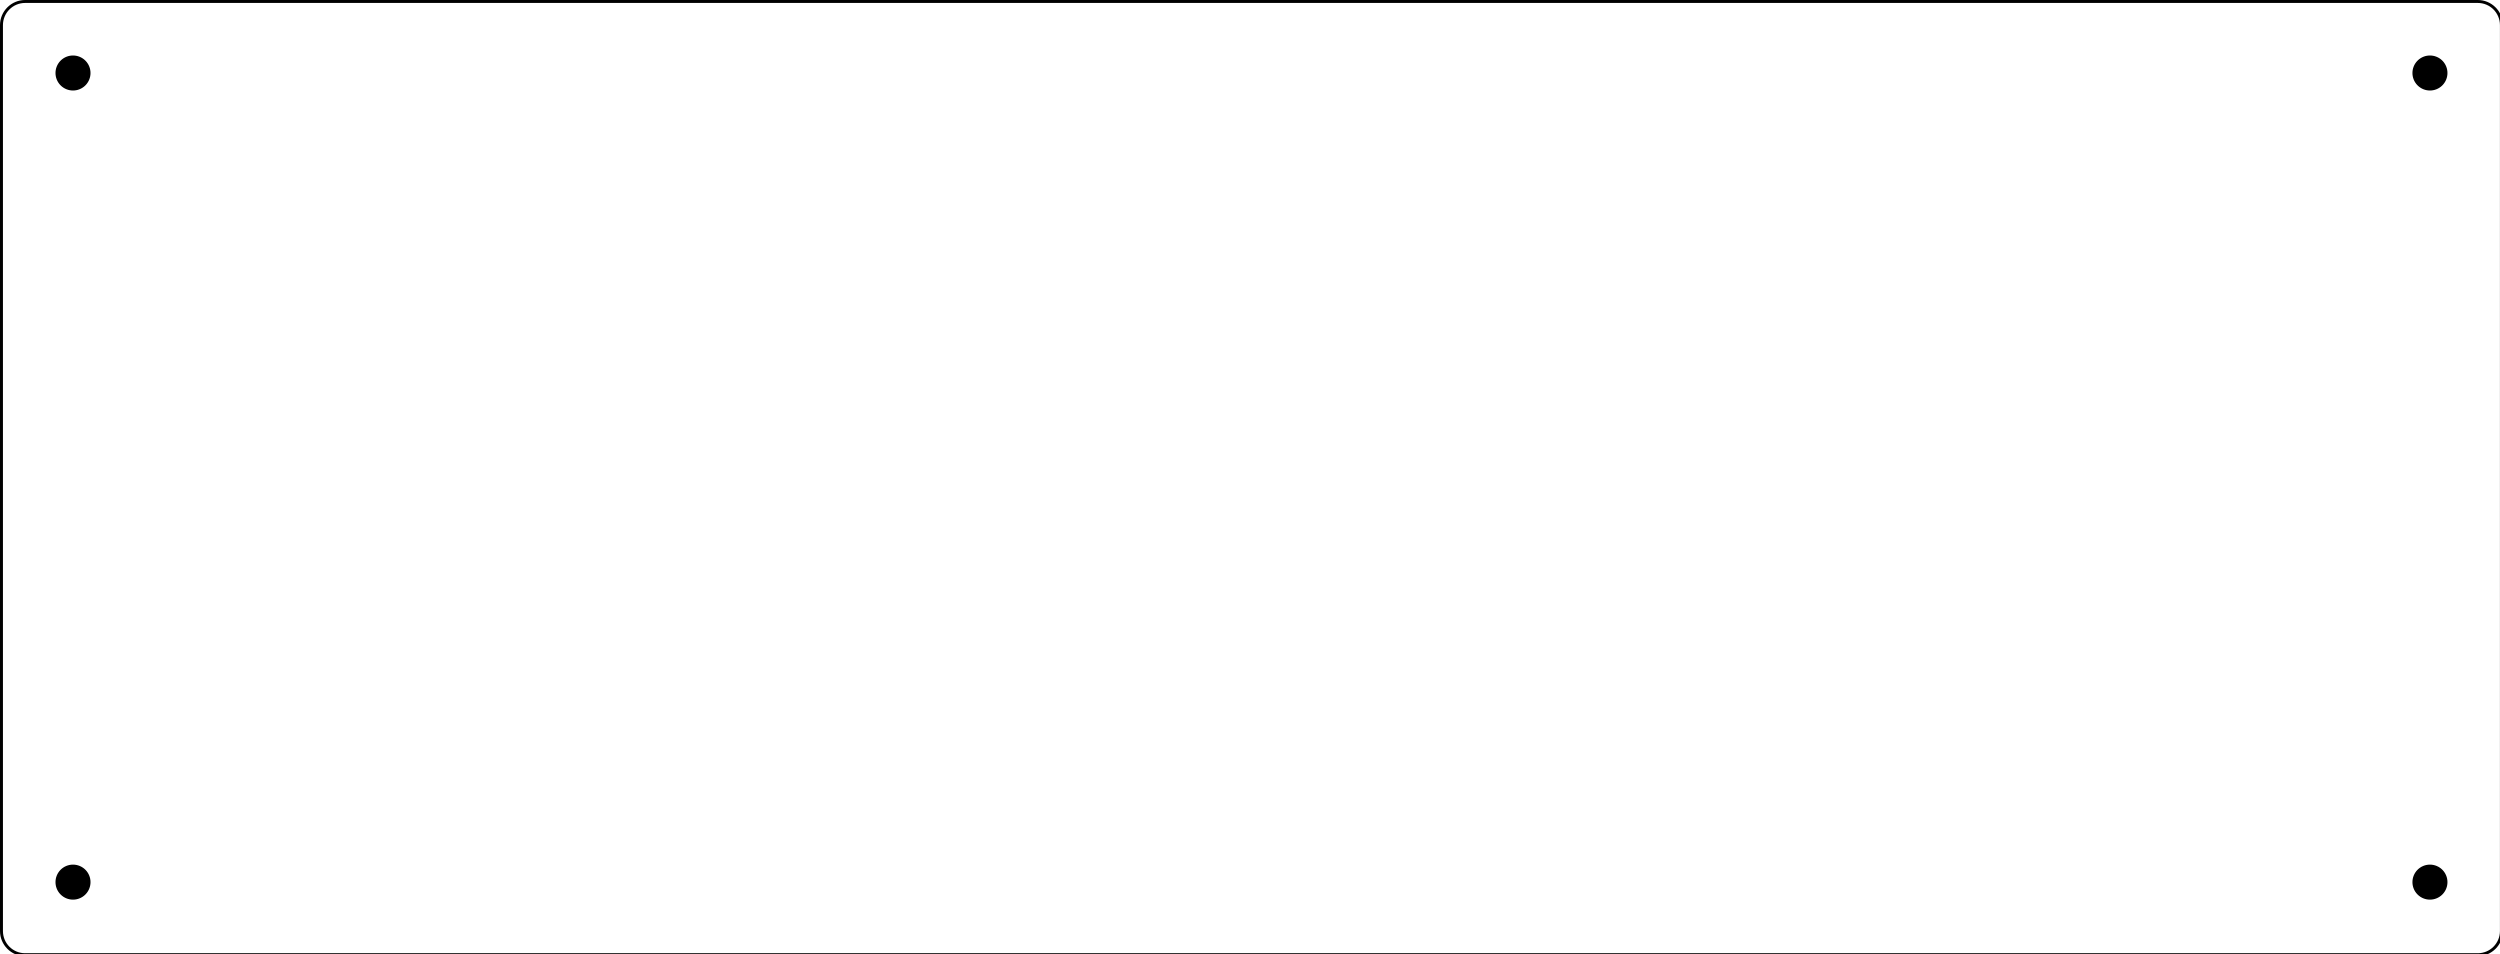
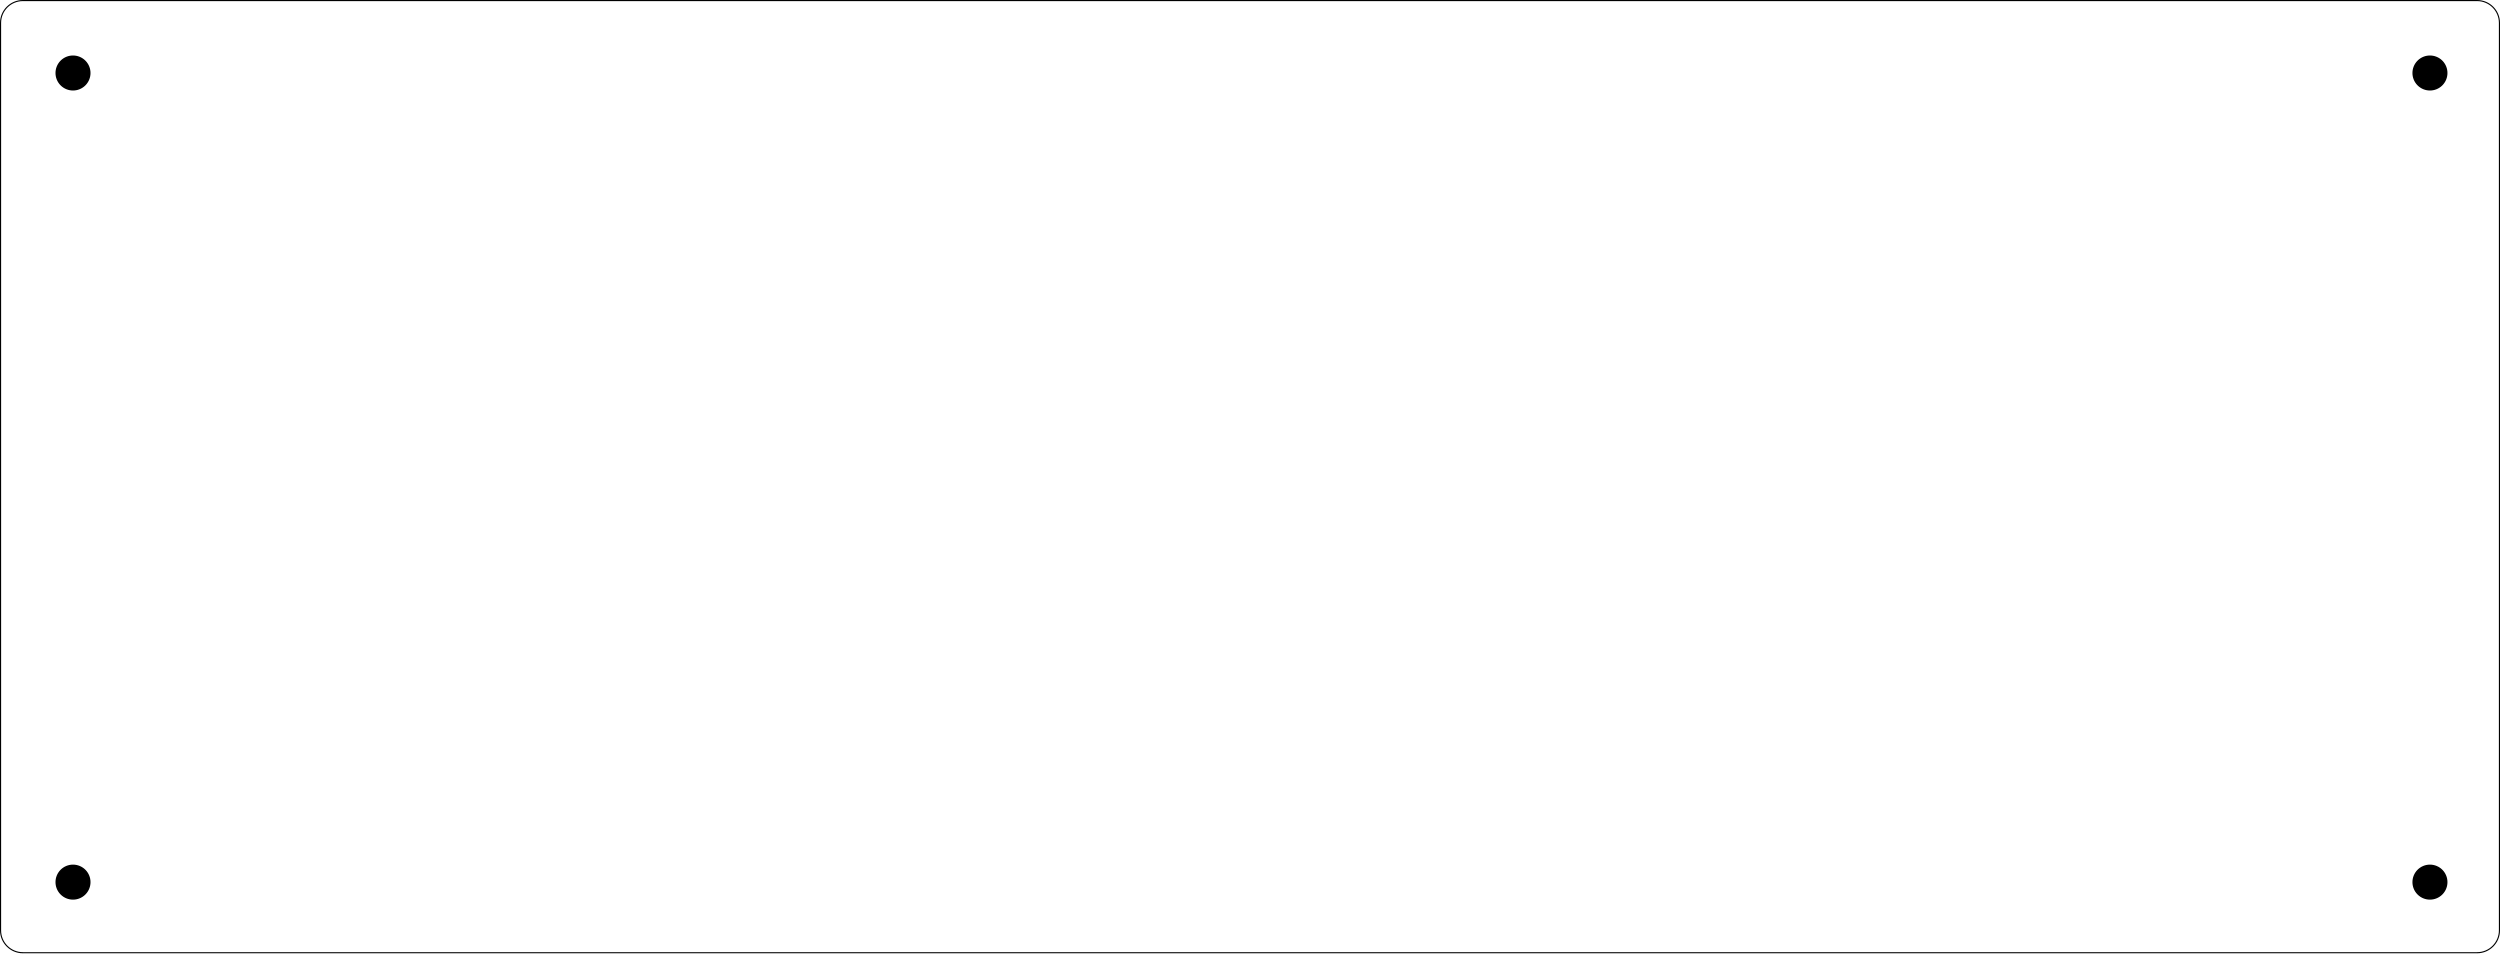
<svg xmlns="http://www.w3.org/2000/svg" width="223.7mm" height="85.3mm" viewBox="-2 -2 223.7 85.3" version="1.1" id="svg12" xml:space="preserve">
  <defs id="defs9" />
  <g id="layer2" style="display:inline">
-     <g id="rect17234">
-       <path style="color:#000000;fill:#000000;stroke-linecap:round;stroke-linejoin:round;-inkscape-stroke:none" d="M 0.248,-2 C -0.992,-2 -2,-0.992 -2,0.248 V 81.311 c 4e-7,1.24 1.008,2.25 2.248,2.25 H 219.711 c 1.24,2e-6 2.25,-1.01 2.25,-2.25 V 0.248 c 0,-1.24 -1.01,-2.248 -2.25,-2.248 z m 0,0.264 H 219.711 c 1.097,-1.7e-6 1.984,0.887 1.984,1.984 V 81.311 c 0,1.098 -0.887,1.984 -1.984,1.984 H 0.248 c -1.098,0 -1.984,-0.887 -1.984,-1.984 V 0.248 c 0,-1.098 0.887,-1.984 1.984,-1.984 z" id="path36538" />
-     </g>
+     <path id="rect14" d="M 0.049,-1.95 H 219.651 a 1.999,1.998 0 0 1 1.999,1.998 V 81.252 a 1.999,1.998 0 0 1 -1.999,1.998 H 0.049 A 1.999,1.998 0 0 1 -1.95,81.252 V 0.048 A 1.999,1.998 0 0 1 0.049,-1.95 Z" style="display:inline;fill:none;fill-opacity:1;stroke:#000000;stroke-width:0.1;stroke-linecap:round;stroke-linejoin:round;stroke-miterlimit:1;stroke-dasharray:none;stroke-opacity:1;paint-order:stroke markers fill" />
  </g>
  <g id="layer1">
    <g id="g11142" transform="matrix(0.2645833,0,0,0.2645833,-378.9677,240.9323)" style="display:inline">
      <g id="g10850" style="display:inline">
        <g id="use10530" style="fill:#000000;fill-opacity:1;stroke-width:0.167px" transform="matrix(3,0,0,3,2246.55,-4261.04)">
          <path d="m 1.89,1122.52 a 1.89,1.89 0 0 0 -3.78,0 1.89,1.89 0 0 0 3.78,0 z" style="fill:#000000;fill-opacity:1;stroke:#000000" id="path12740" />
        </g>
        <g id="use10672" style="display:inline;fill:#000000;fill-opacity:1;stroke-width:0.167px" transform="matrix(3,0,0,3,1449.45,-4261.04)">
          <path d="m 1.89,1122.52 a 1.89,1.89 0 0 0 -3.78,0 1.89,1.89 0 0 0 3.78,0 z" style="fill:#000000;fill-opacity:1;stroke:#000000" id="path13024" />
        </g>
        <g id="use10680" style="fill:#000000;fill-opacity:1;stroke-width:0.167px" transform="matrix(3,0,0,3,2246.55,-3987.4)">
          <path d="m 1.89,1122.52 a 1.89,1.89 0 0 0 -3.78,0 1.89,1.89 0 0 0 3.78,0 z" style="fill:#000000;fill-opacity:1;stroke:#000000" id="path13040" />
        </g>
        <g id="use10682" style="fill:#000000;fill-opacity:1;stroke-width:0.167px" transform="matrix(3,0,0,3,1449.45,-3987.4)">
          <path d="m 1.89,1122.52 a 1.89,1.89 0 0 0 -3.78,0 1.89,1.89 0 0 0 3.78,0 z" style="fill:#000000;fill-opacity:1;stroke:#000000" id="path13044" />
        </g>
      </g>
    </g>
  </g>
</svg>
